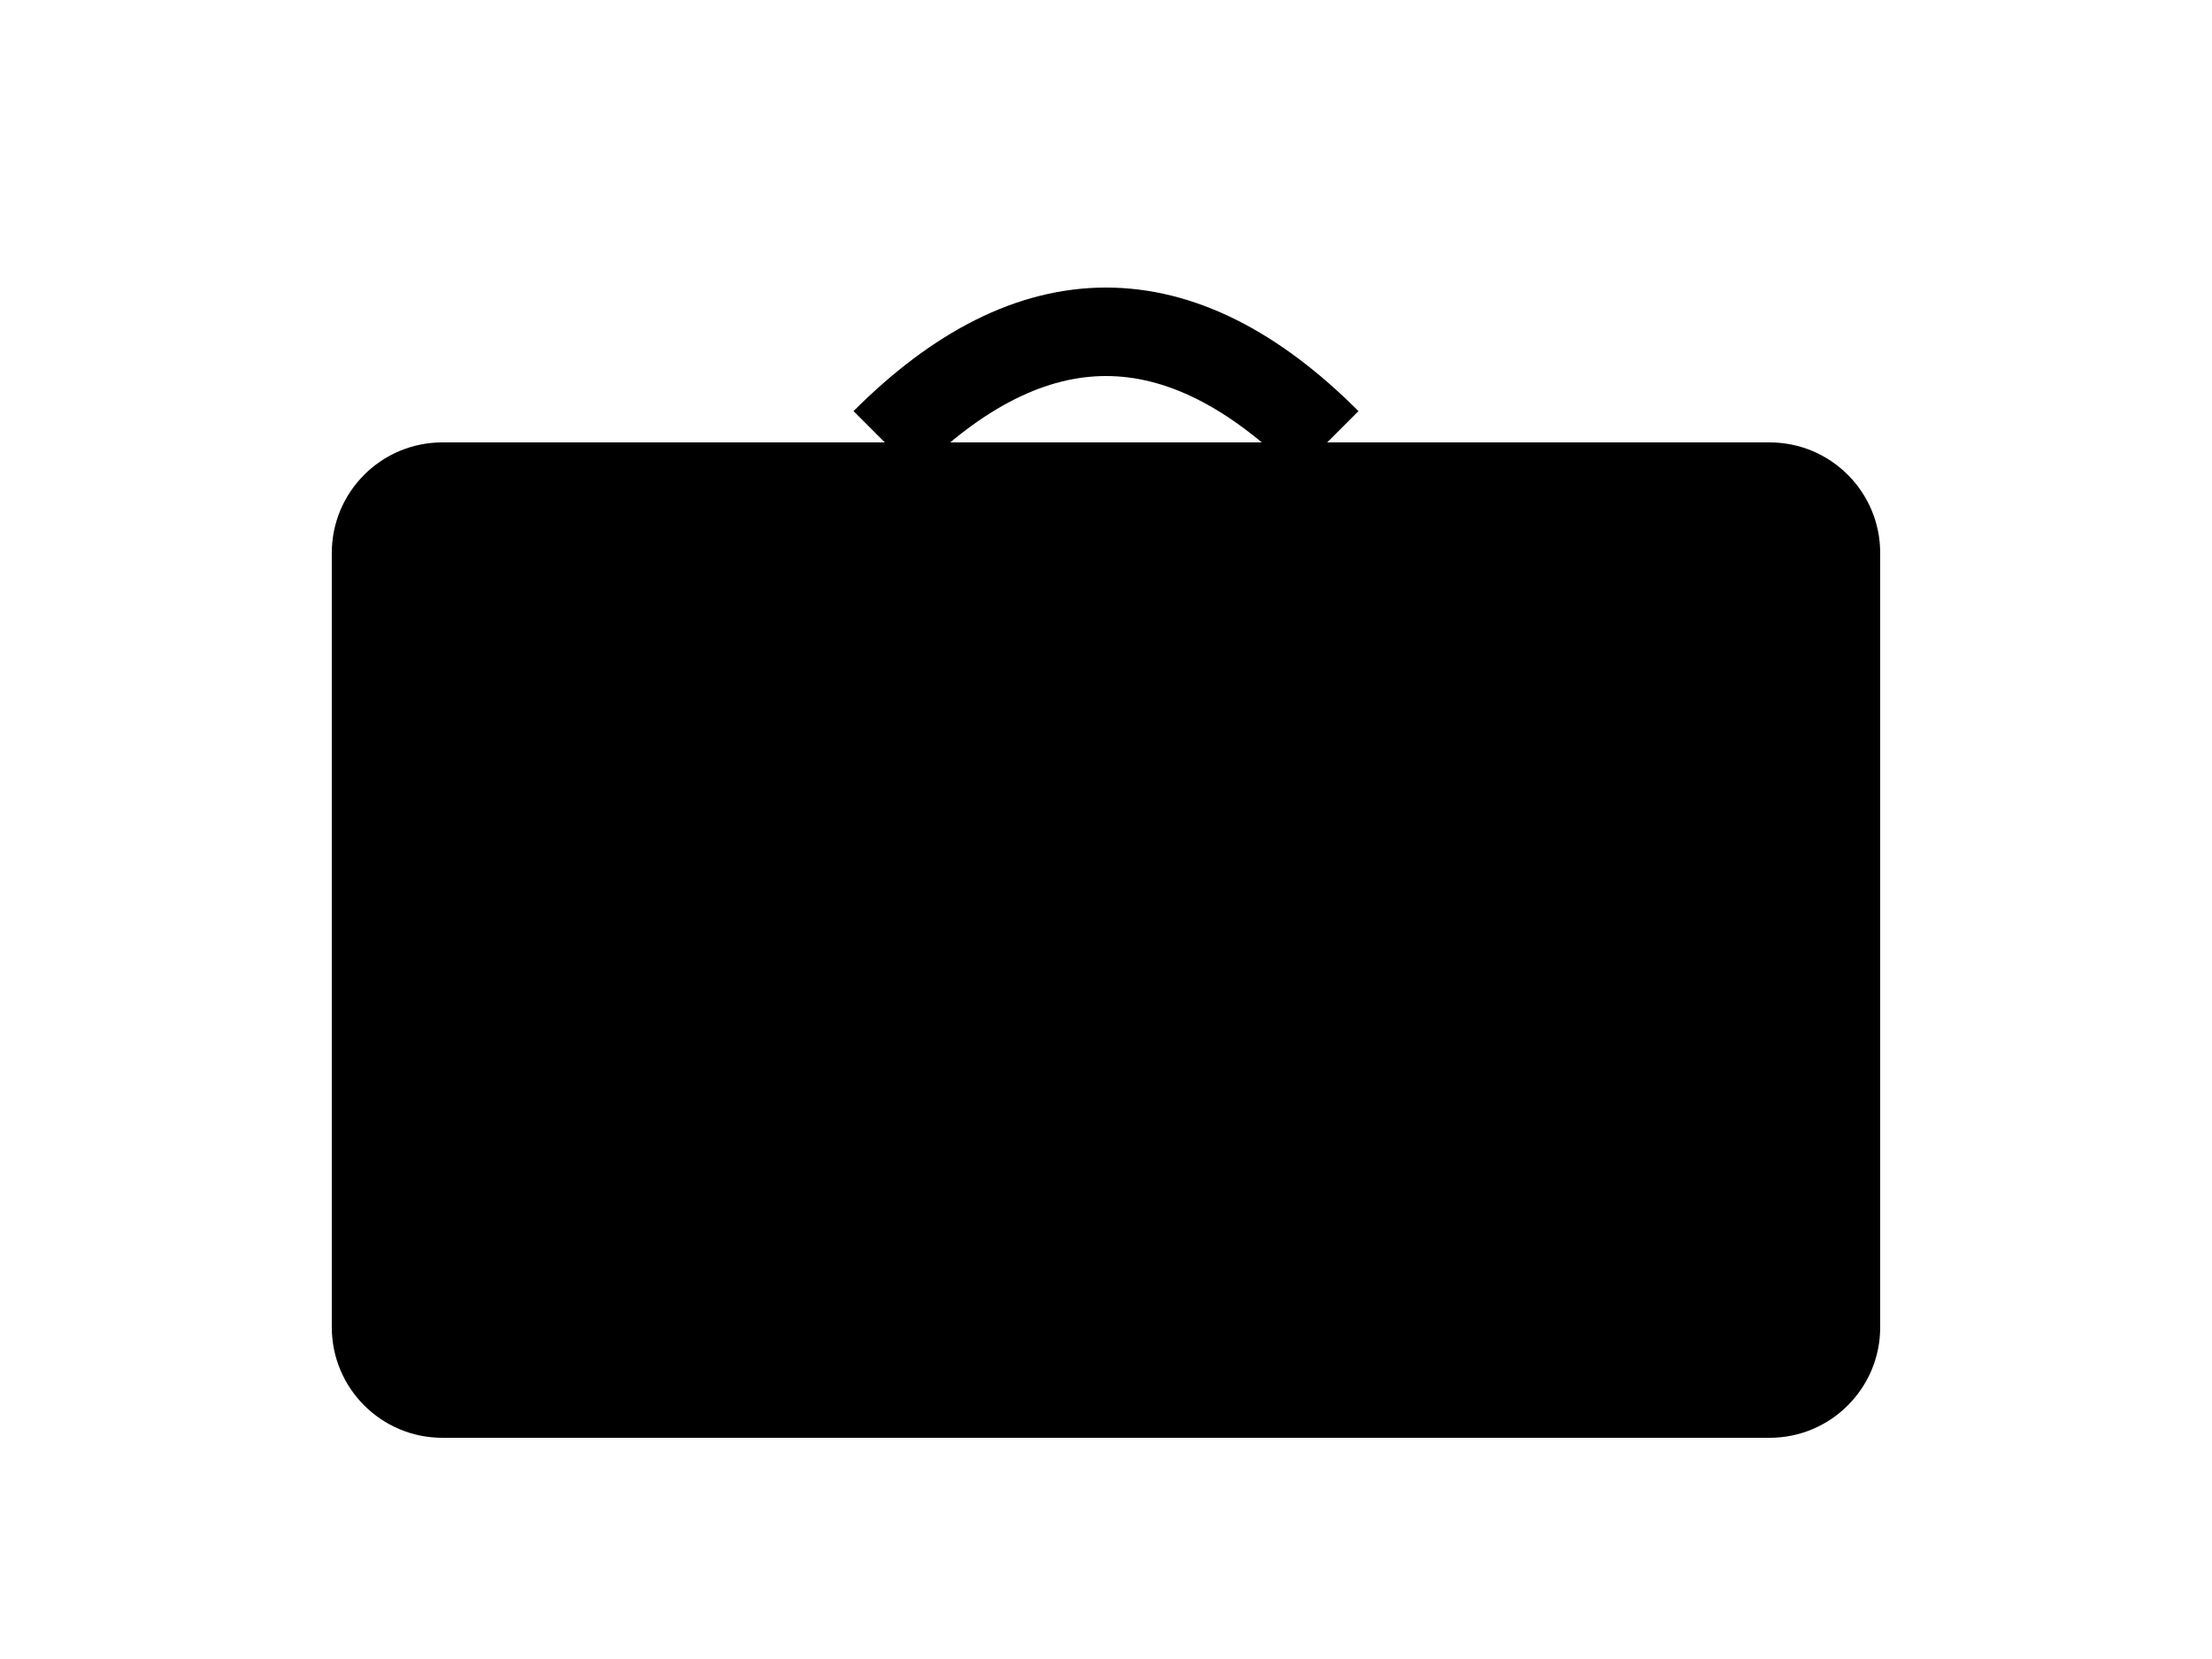
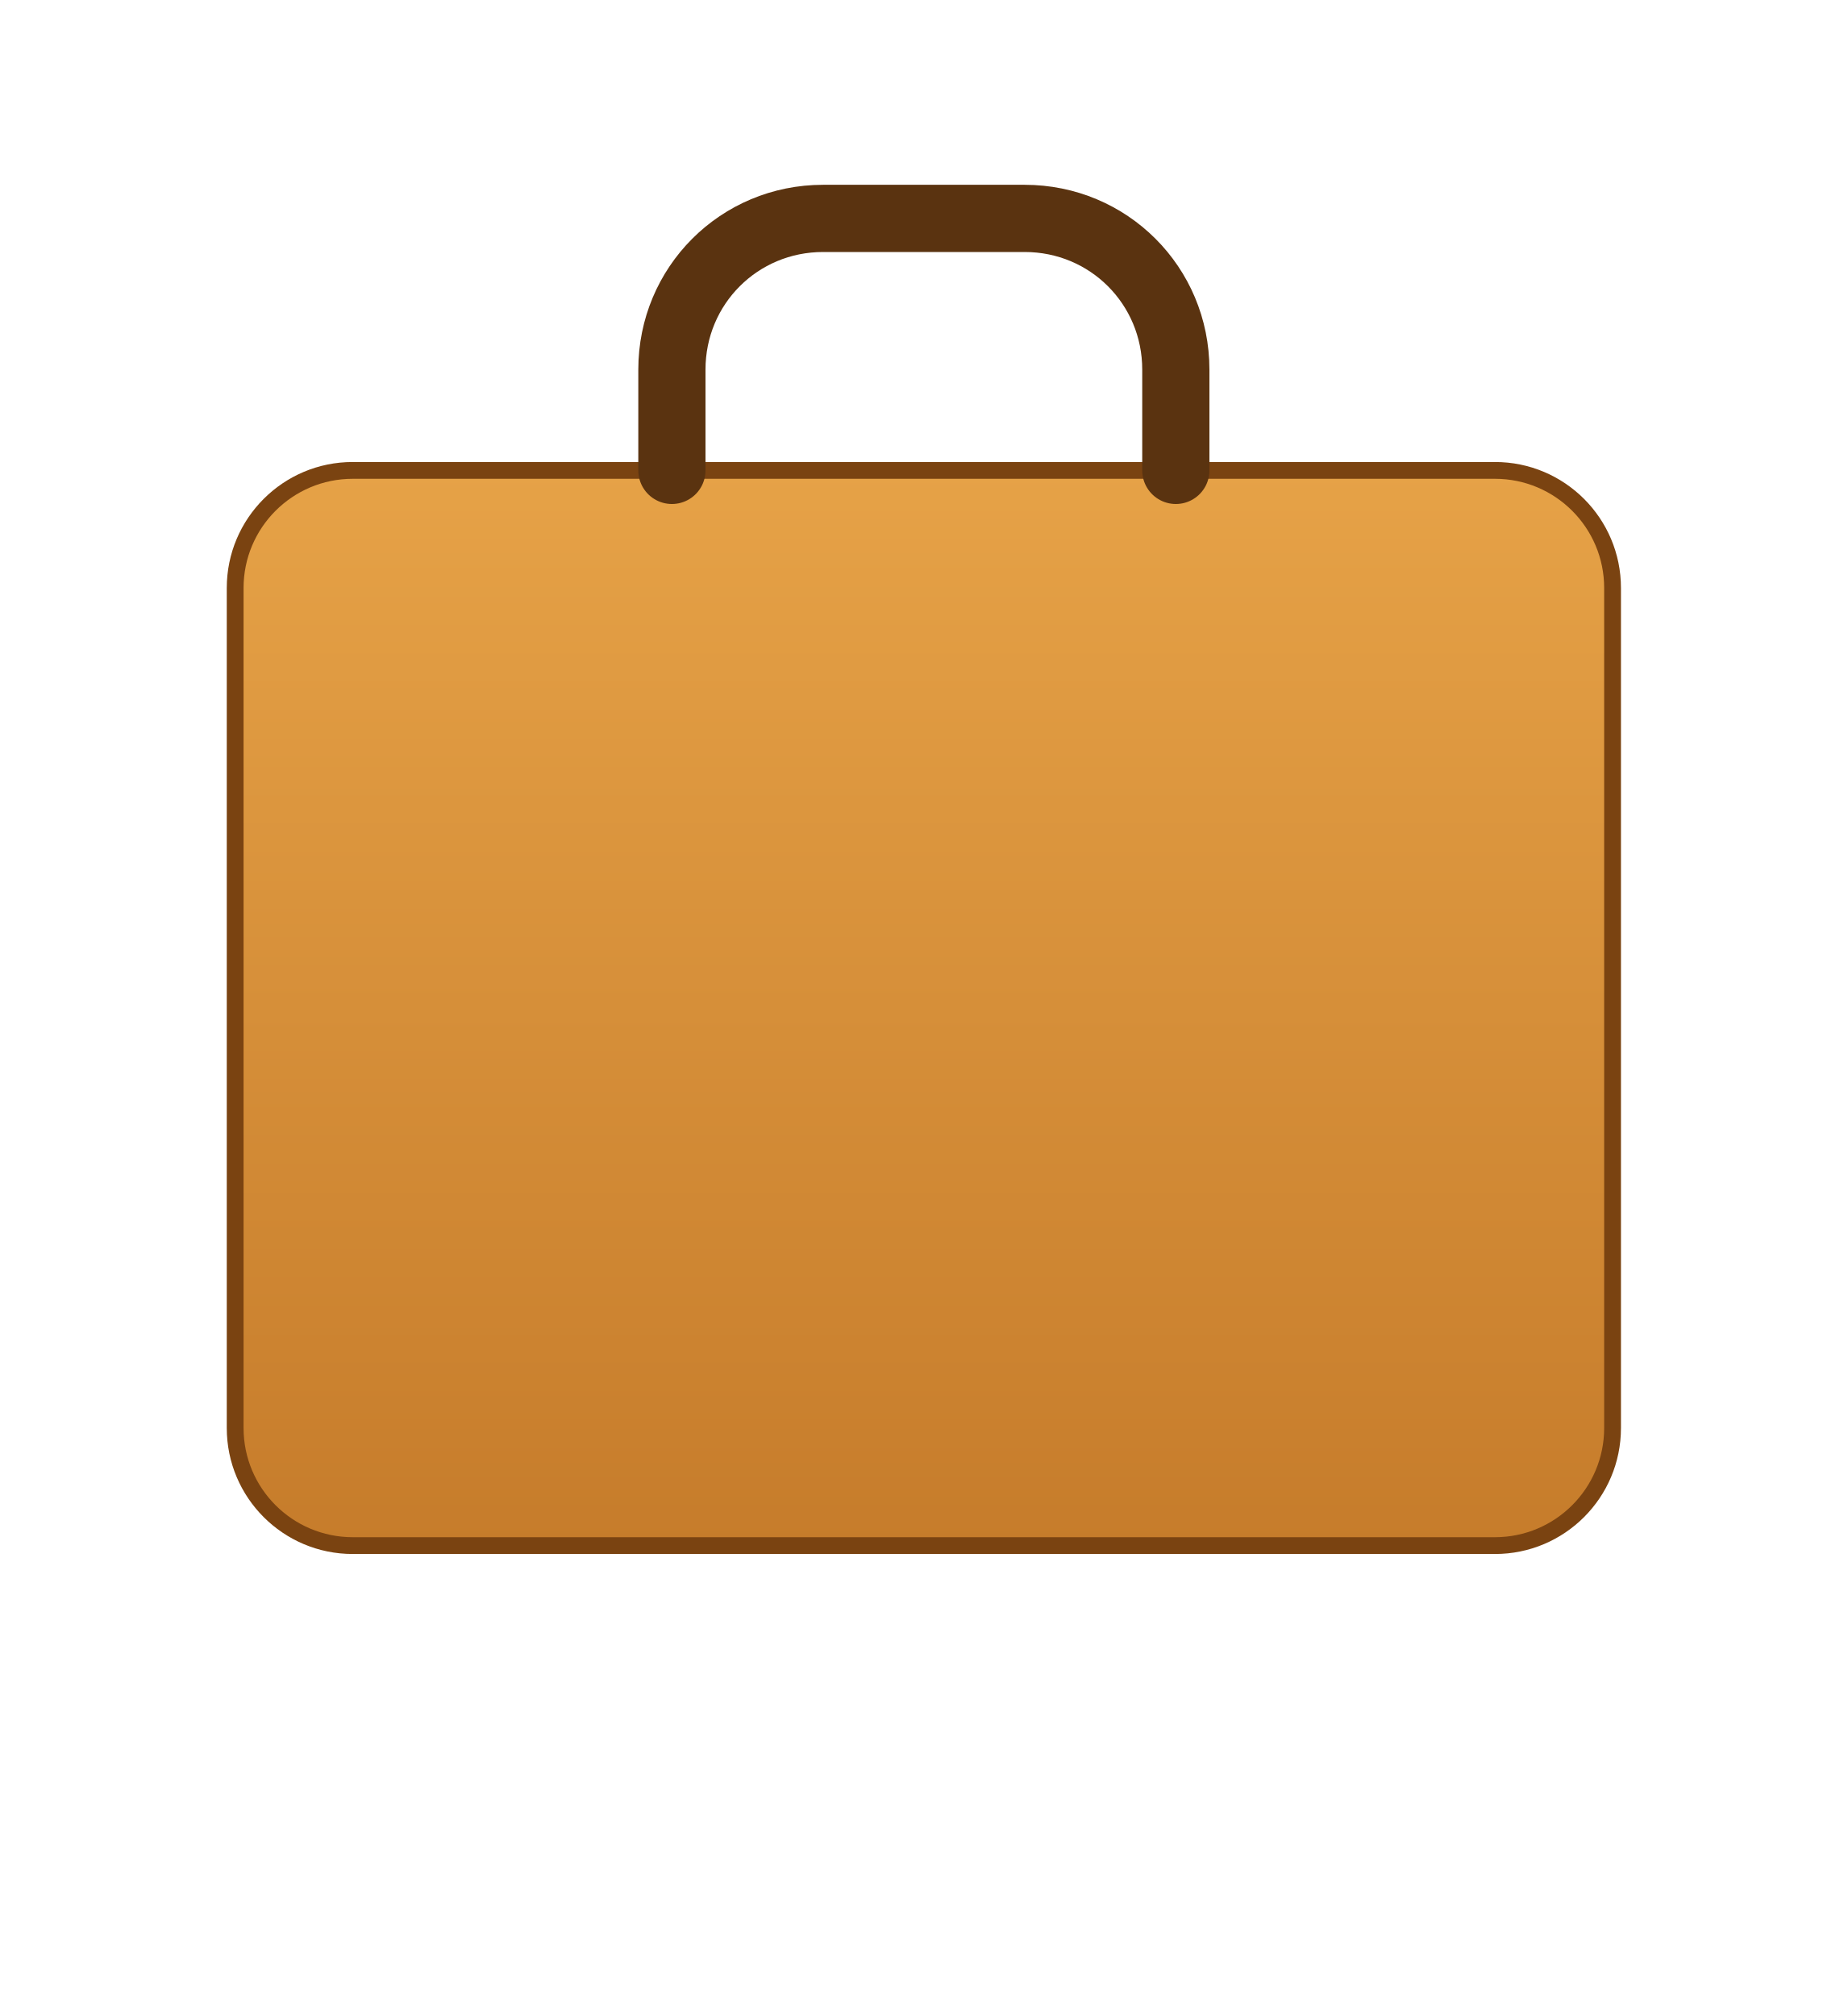
- <svg xmlns="http://www.w3.org/2000/svg" width="200" height="150" viewBox="0 0 200 150">
-   <rect x="30" y="40" width="140" height="90" rx="10" ry="10" fill="black" />
-   <path d="M80 40 Q100 20 120 40" stroke="black" stroke-width="8" fill="none" />
-   <circle cx="70" cy="85" r="6" fill="black" />
-   <circle cx="130" cy="85" r="6" fill="black" />
+ <svg xmlns="http://www.w3.org/2000/svg" viewBox="0 0 220 240">
+   <defs>
+     <linearGradient id="bodyGrad" x1="0" y1="0" x2="0" y2="1">
+       <stop offset="0" stop-color="#E6A247" />
+       <stop offset="1" stop-color="#C67C2B" />
+     </linearGradient>
+   </defs>
+   <rect x="28" y="56" width="164" height="128" rx="14" ry="14" fill="url(#bodyGrad)" stroke="#7A4311" stroke-width="2" />
+   <path d="M80 56 v-12 c0-10 8-18 18-18 h24 c10 0 18 8 18 18 v12" fill="none" stroke="#5A3310" stroke-width="8" stroke-linecap="round" />
</svg>
